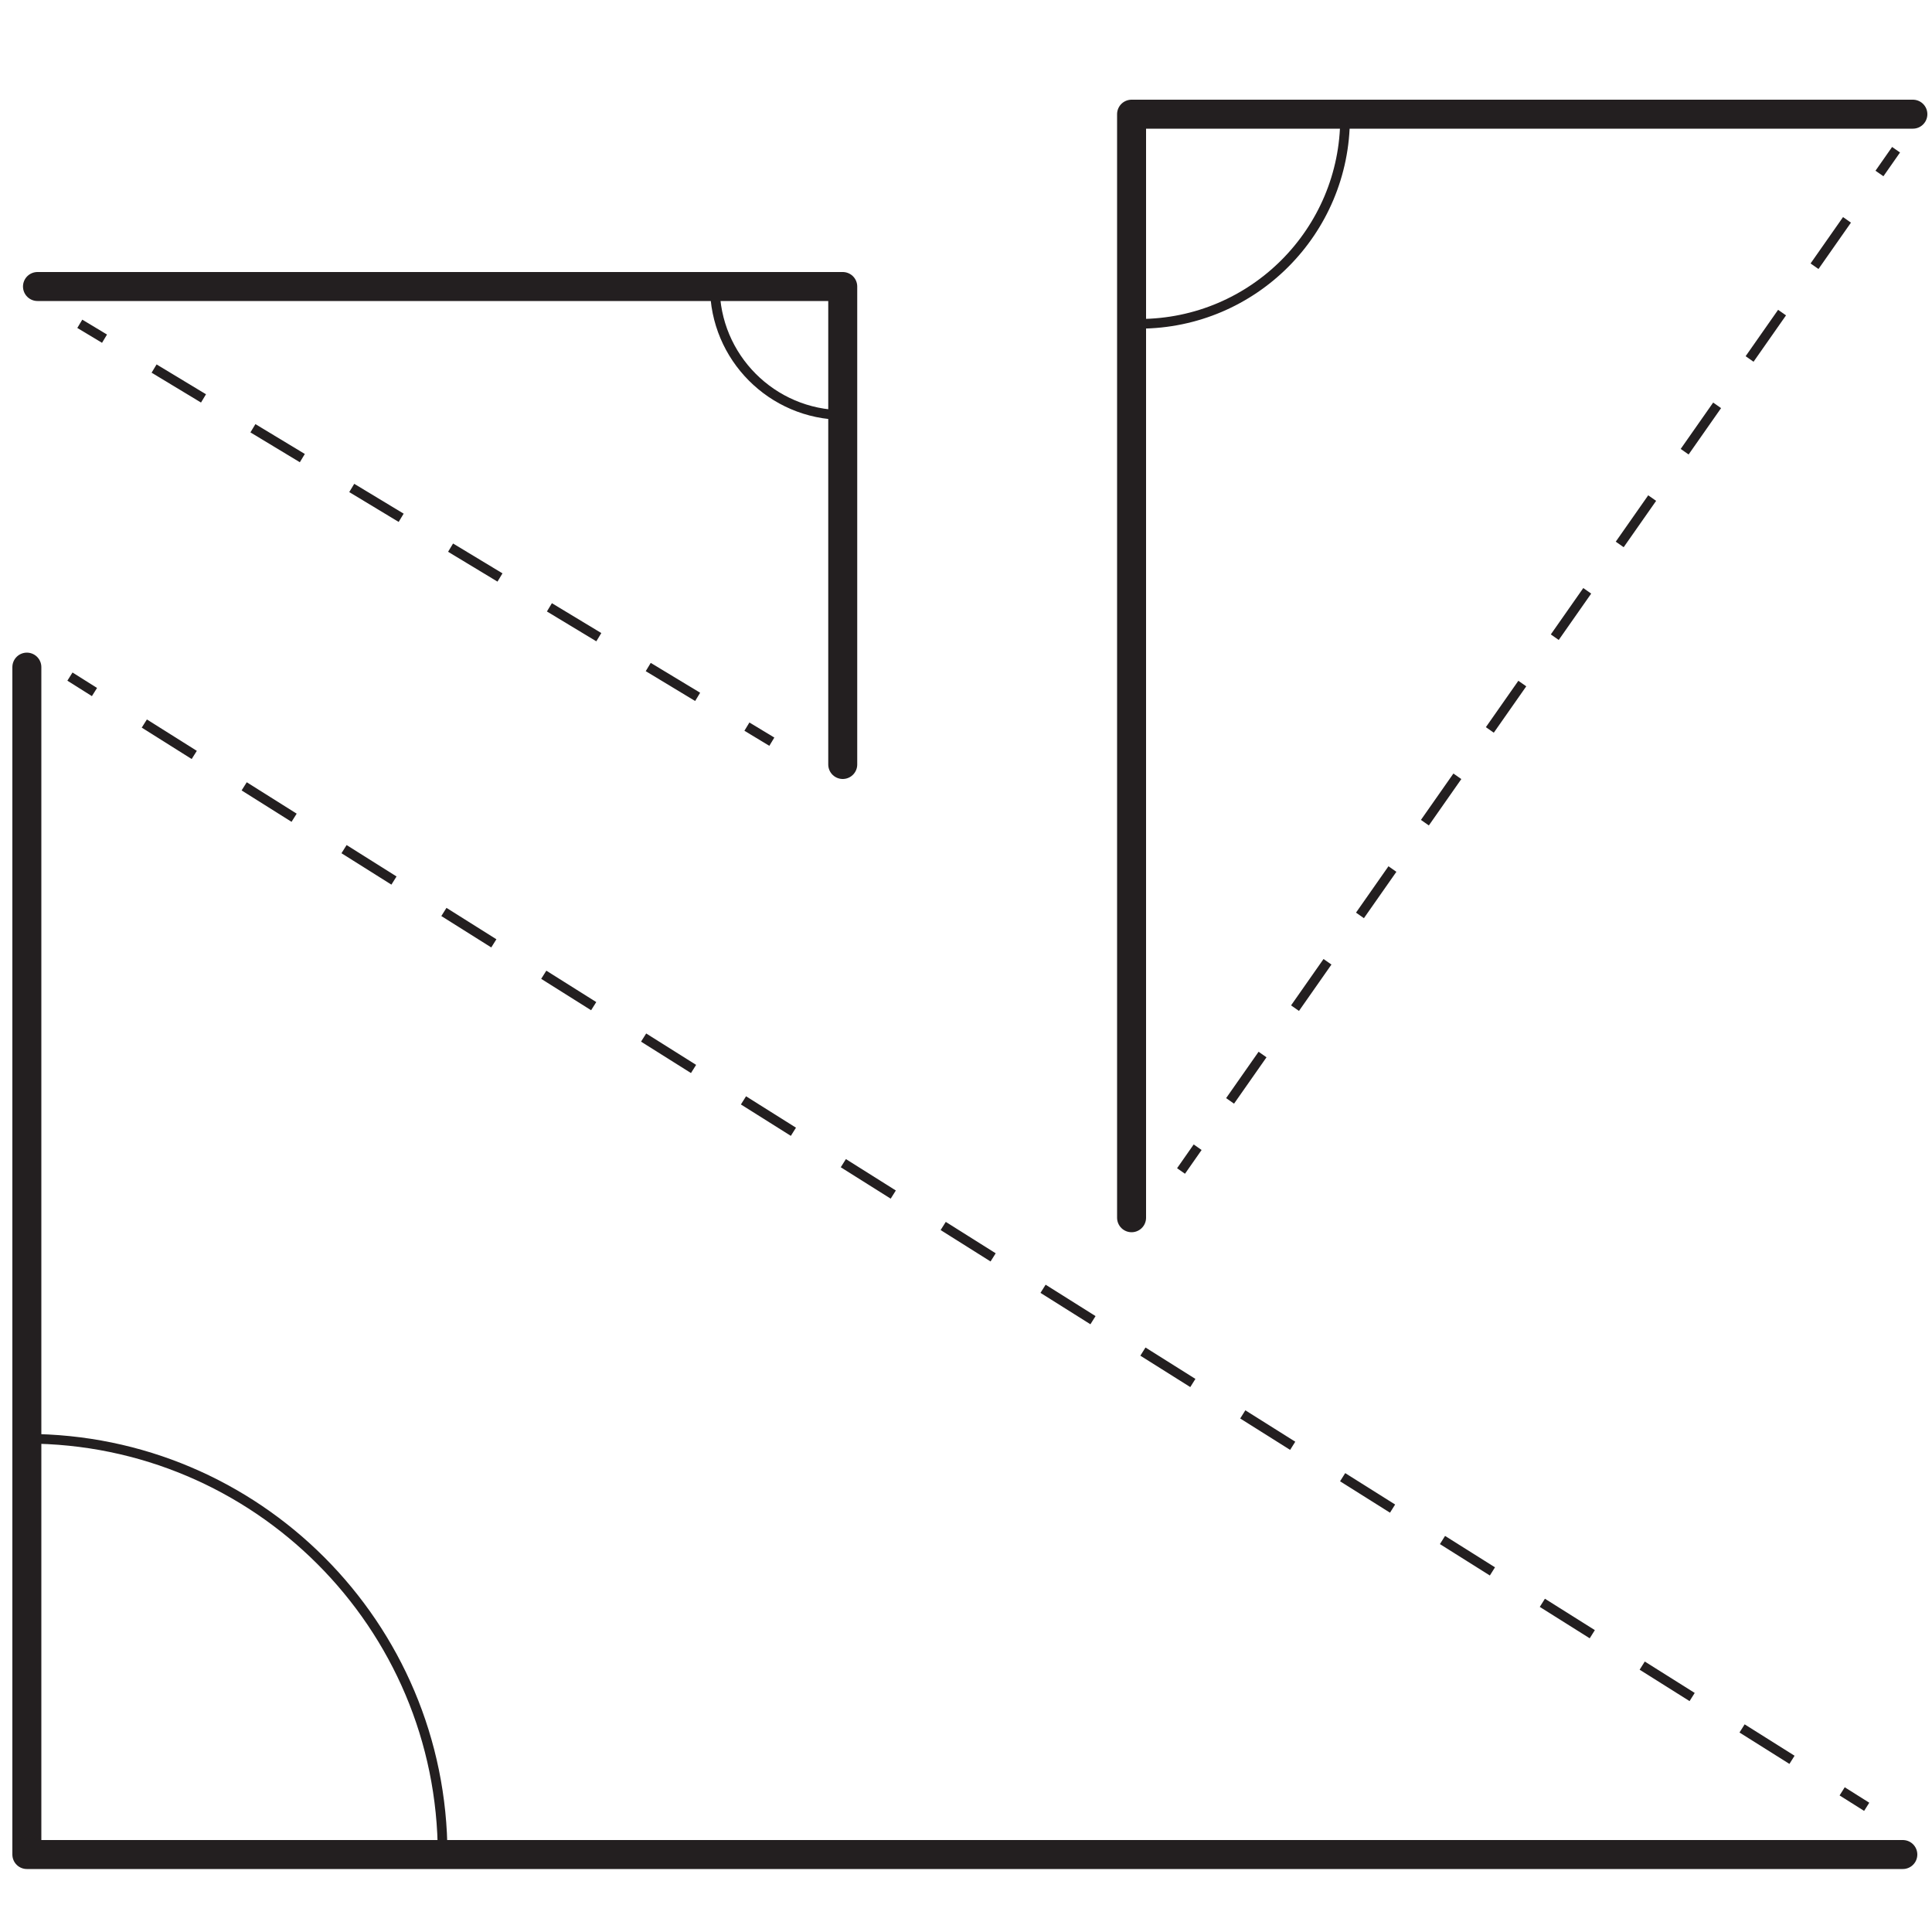
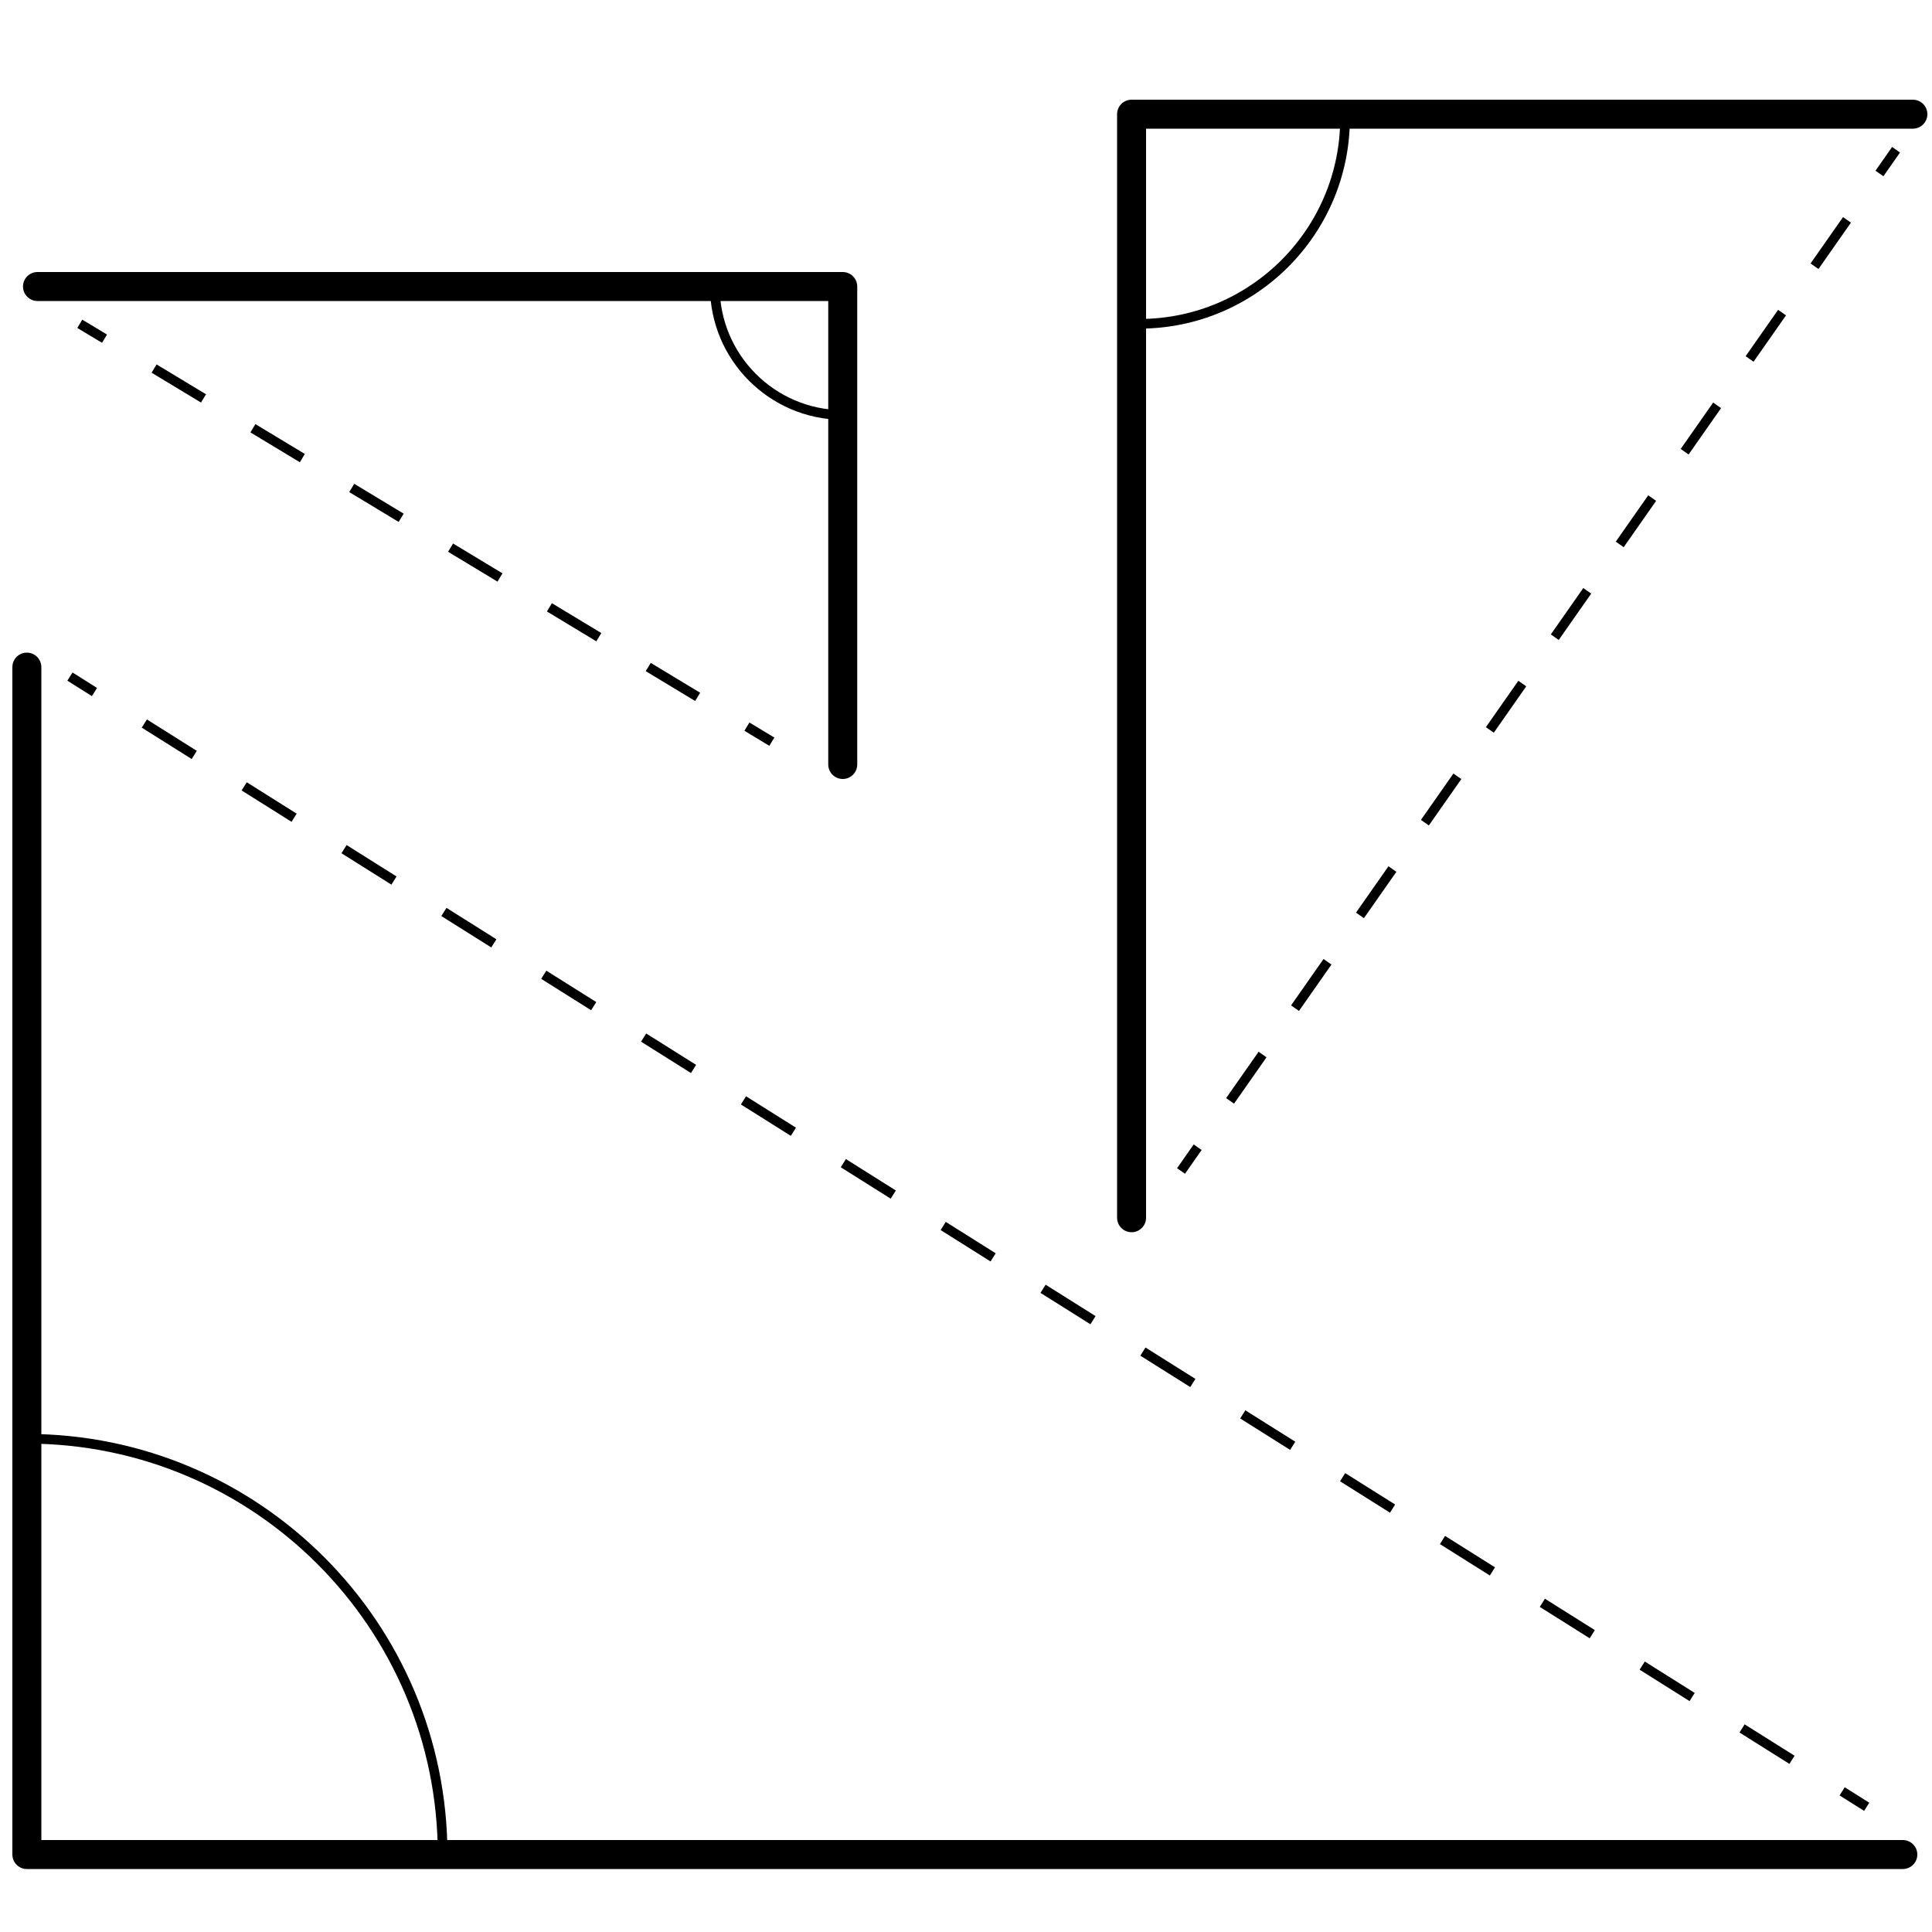
<svg xmlns="http://www.w3.org/2000/svg" width="100" height="100" viewBox="0 0 100 100">
-   <g fill="none" fill-rule="evenodd" stroke="#231F20" stroke-linejoin="round" transform="translate(1 5)">
+   <g fill="none" fill-rule="evenodd" stroke="currentColor" stroke-linejoin="round" transform="translate(1 5)">
    <polyline stroke-linecap="round" stroke-width="1.5" points="97.49 90.99 .39 90.99 .39 29.53" />
    <g stroke-width=".5" transform="translate(2 30)" style="mix-blend-mode:multiply">
      <path d="M0.62,0.02 L1.89,0.82" />
      <path stroke-dasharray="3.053 3.053" d="M4.47,2.45 L91.06,56.91" />
      <path d="M92.35,57.72 L93.62,58.52" />
    </g>
    <path stroke-width=".5" d="M.39 69.47C12.277 69.476 21.91 79.113 21.91 91M68.62 1.11C68.62 6.98 63.87 11.743 58 11.76" />
    <polyline stroke-linecap="round" stroke-width="1.5" points=".94 9.83 42.62 9.83 42.62 34.57" />
    <g stroke-width=".5" transform="translate(3 11)" style="mix-blend-mode:multiply">
      <path d="M35.95,22.39 L34.66,21.61" />
      <path stroke-dasharray="2.988 2.988" d="M32.11,20.07 L2.69,2.3" />
      <path d="M1.41,1.53 L0.13,0.76" />
    </g>
    <polyline stroke-linecap="round" stroke-width="1.5" points="57.57 58.03 57.57 .91 98.01 .91" />
    <g stroke-width=".5" transform="translate(60 2)" style="mix-blend-mode:multiply">
      <path d="M37.14,0.75 L36.28,1.98" />
      <path stroke-dasharray="2.93 2.93" d="M34.6,4.38 L1.83,51.18" />
      <path d="M0.99,52.38 L0.13,53.61" />
    </g>
    <path stroke-width=".5" d="M42.62,16.48 C38.959,16.463 36,13.491 36,9.83" />
  </g>
</svg>
